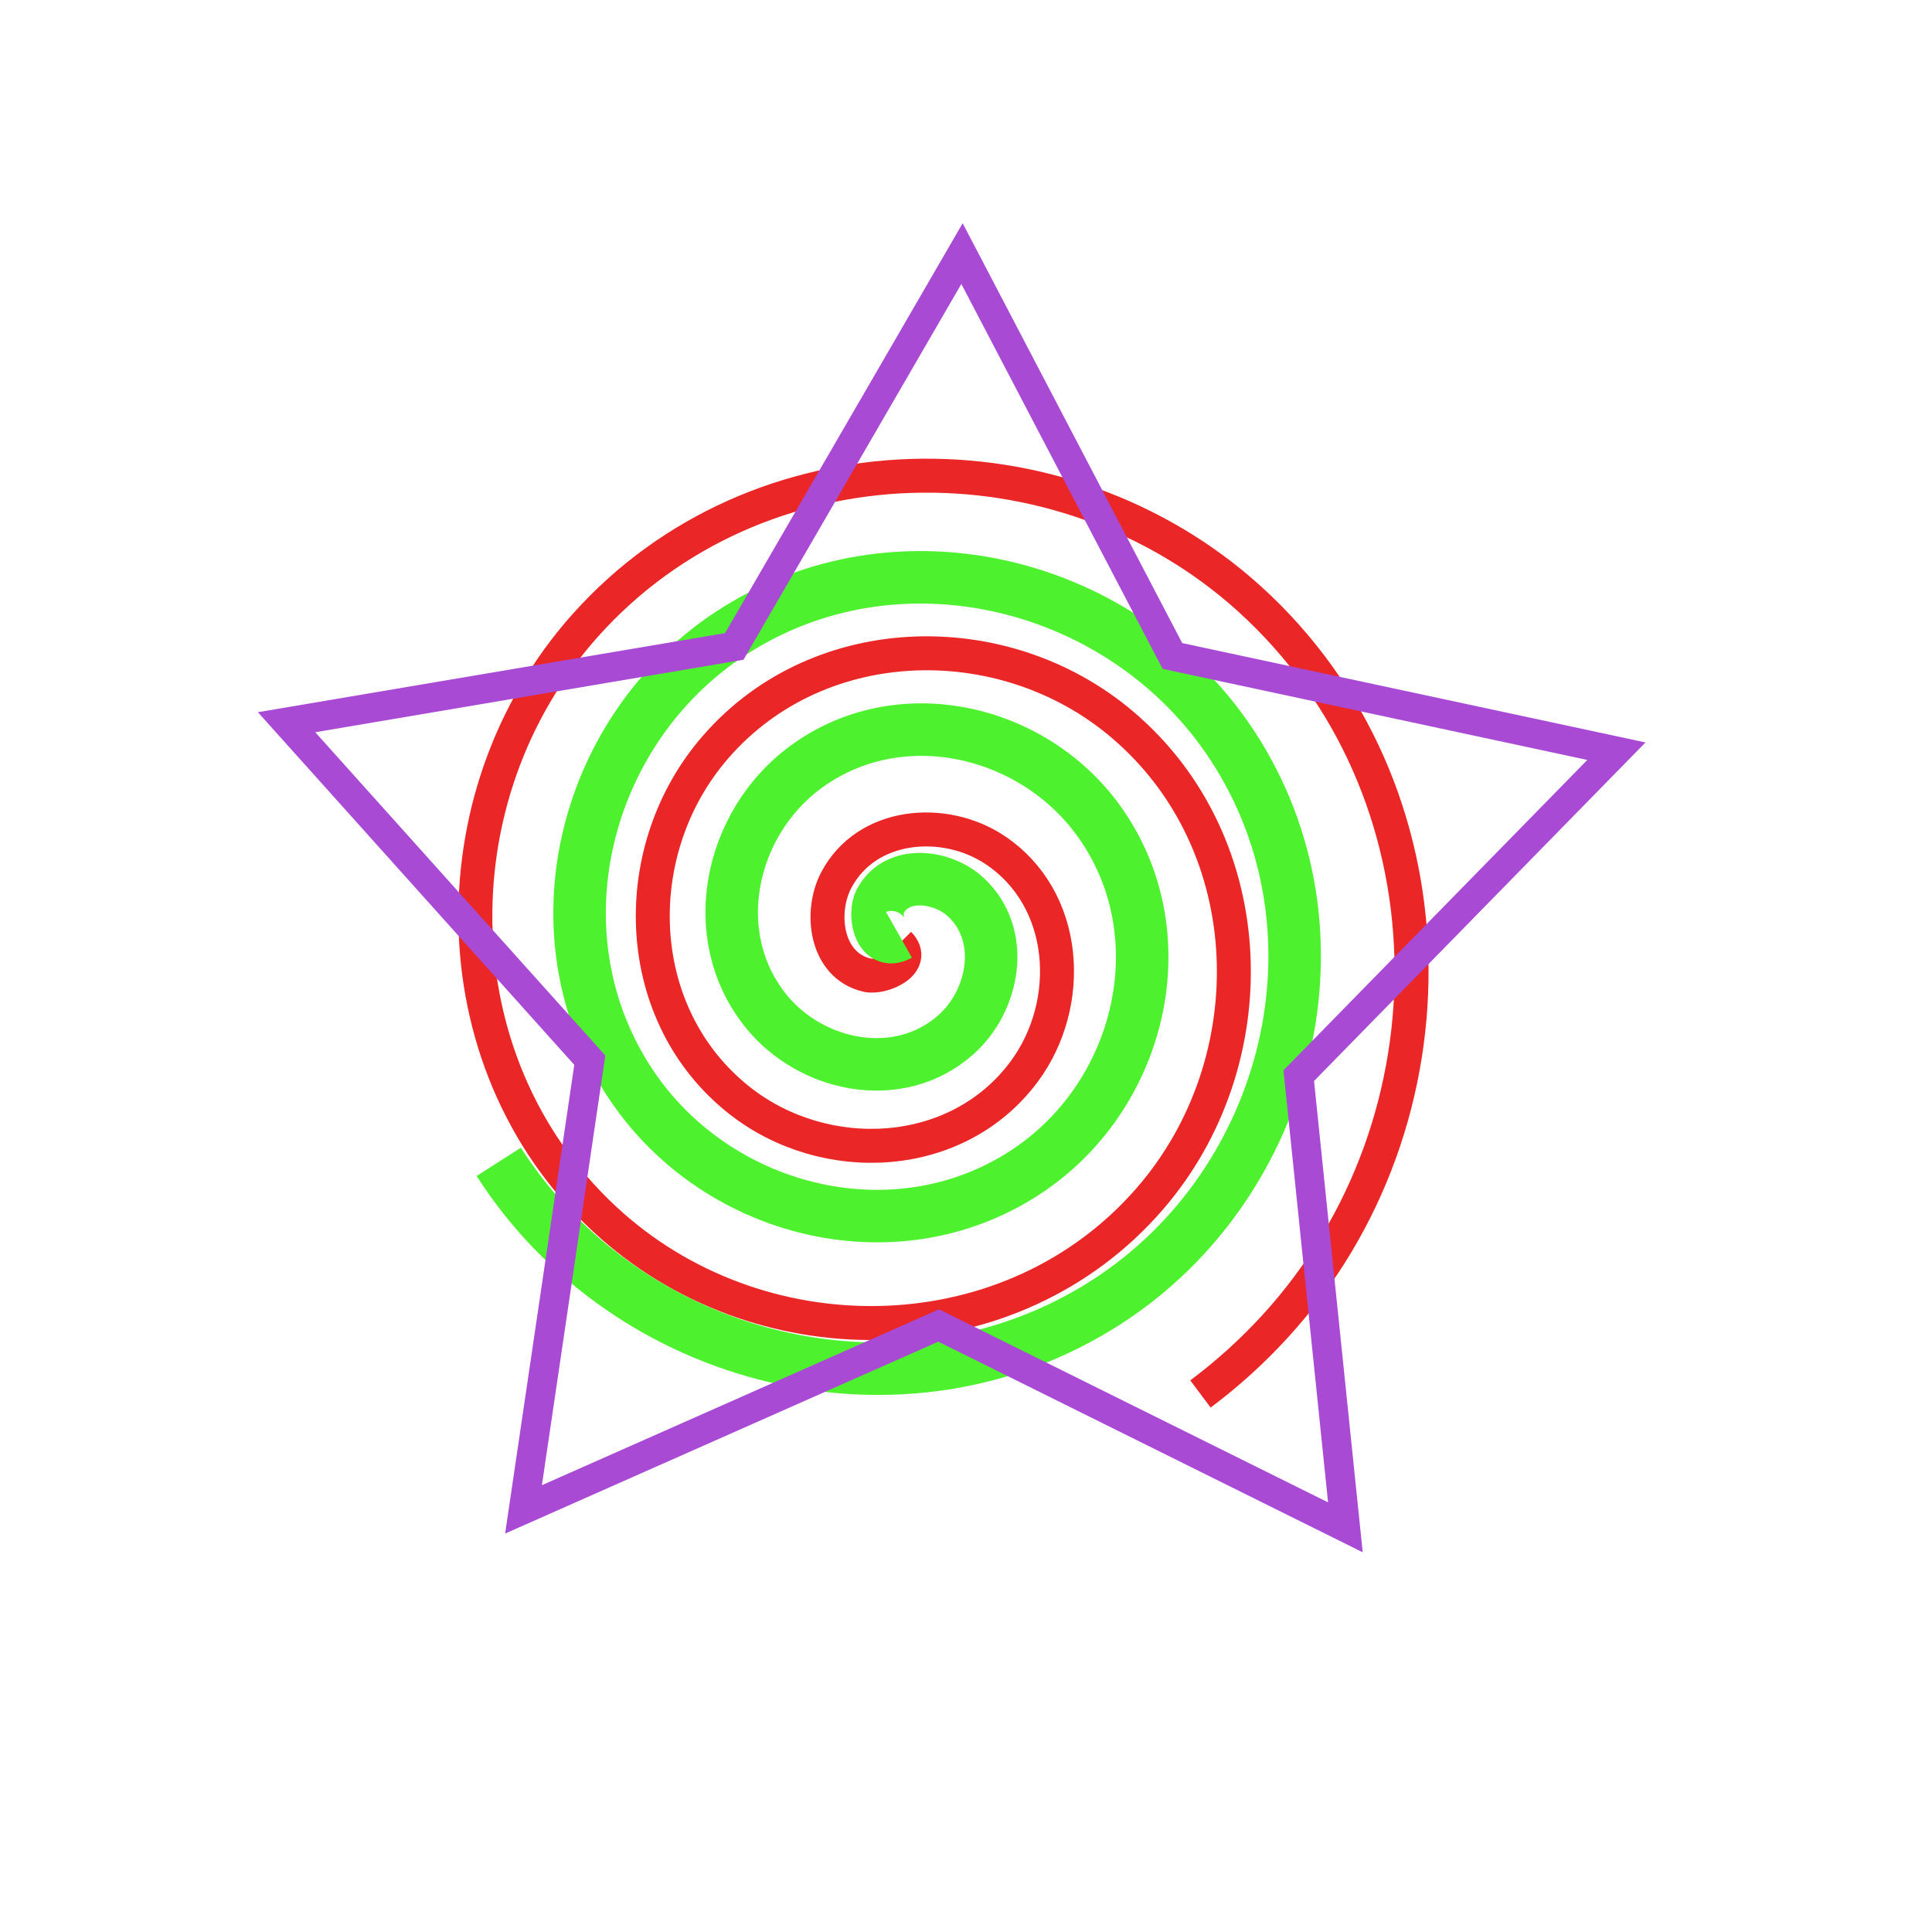
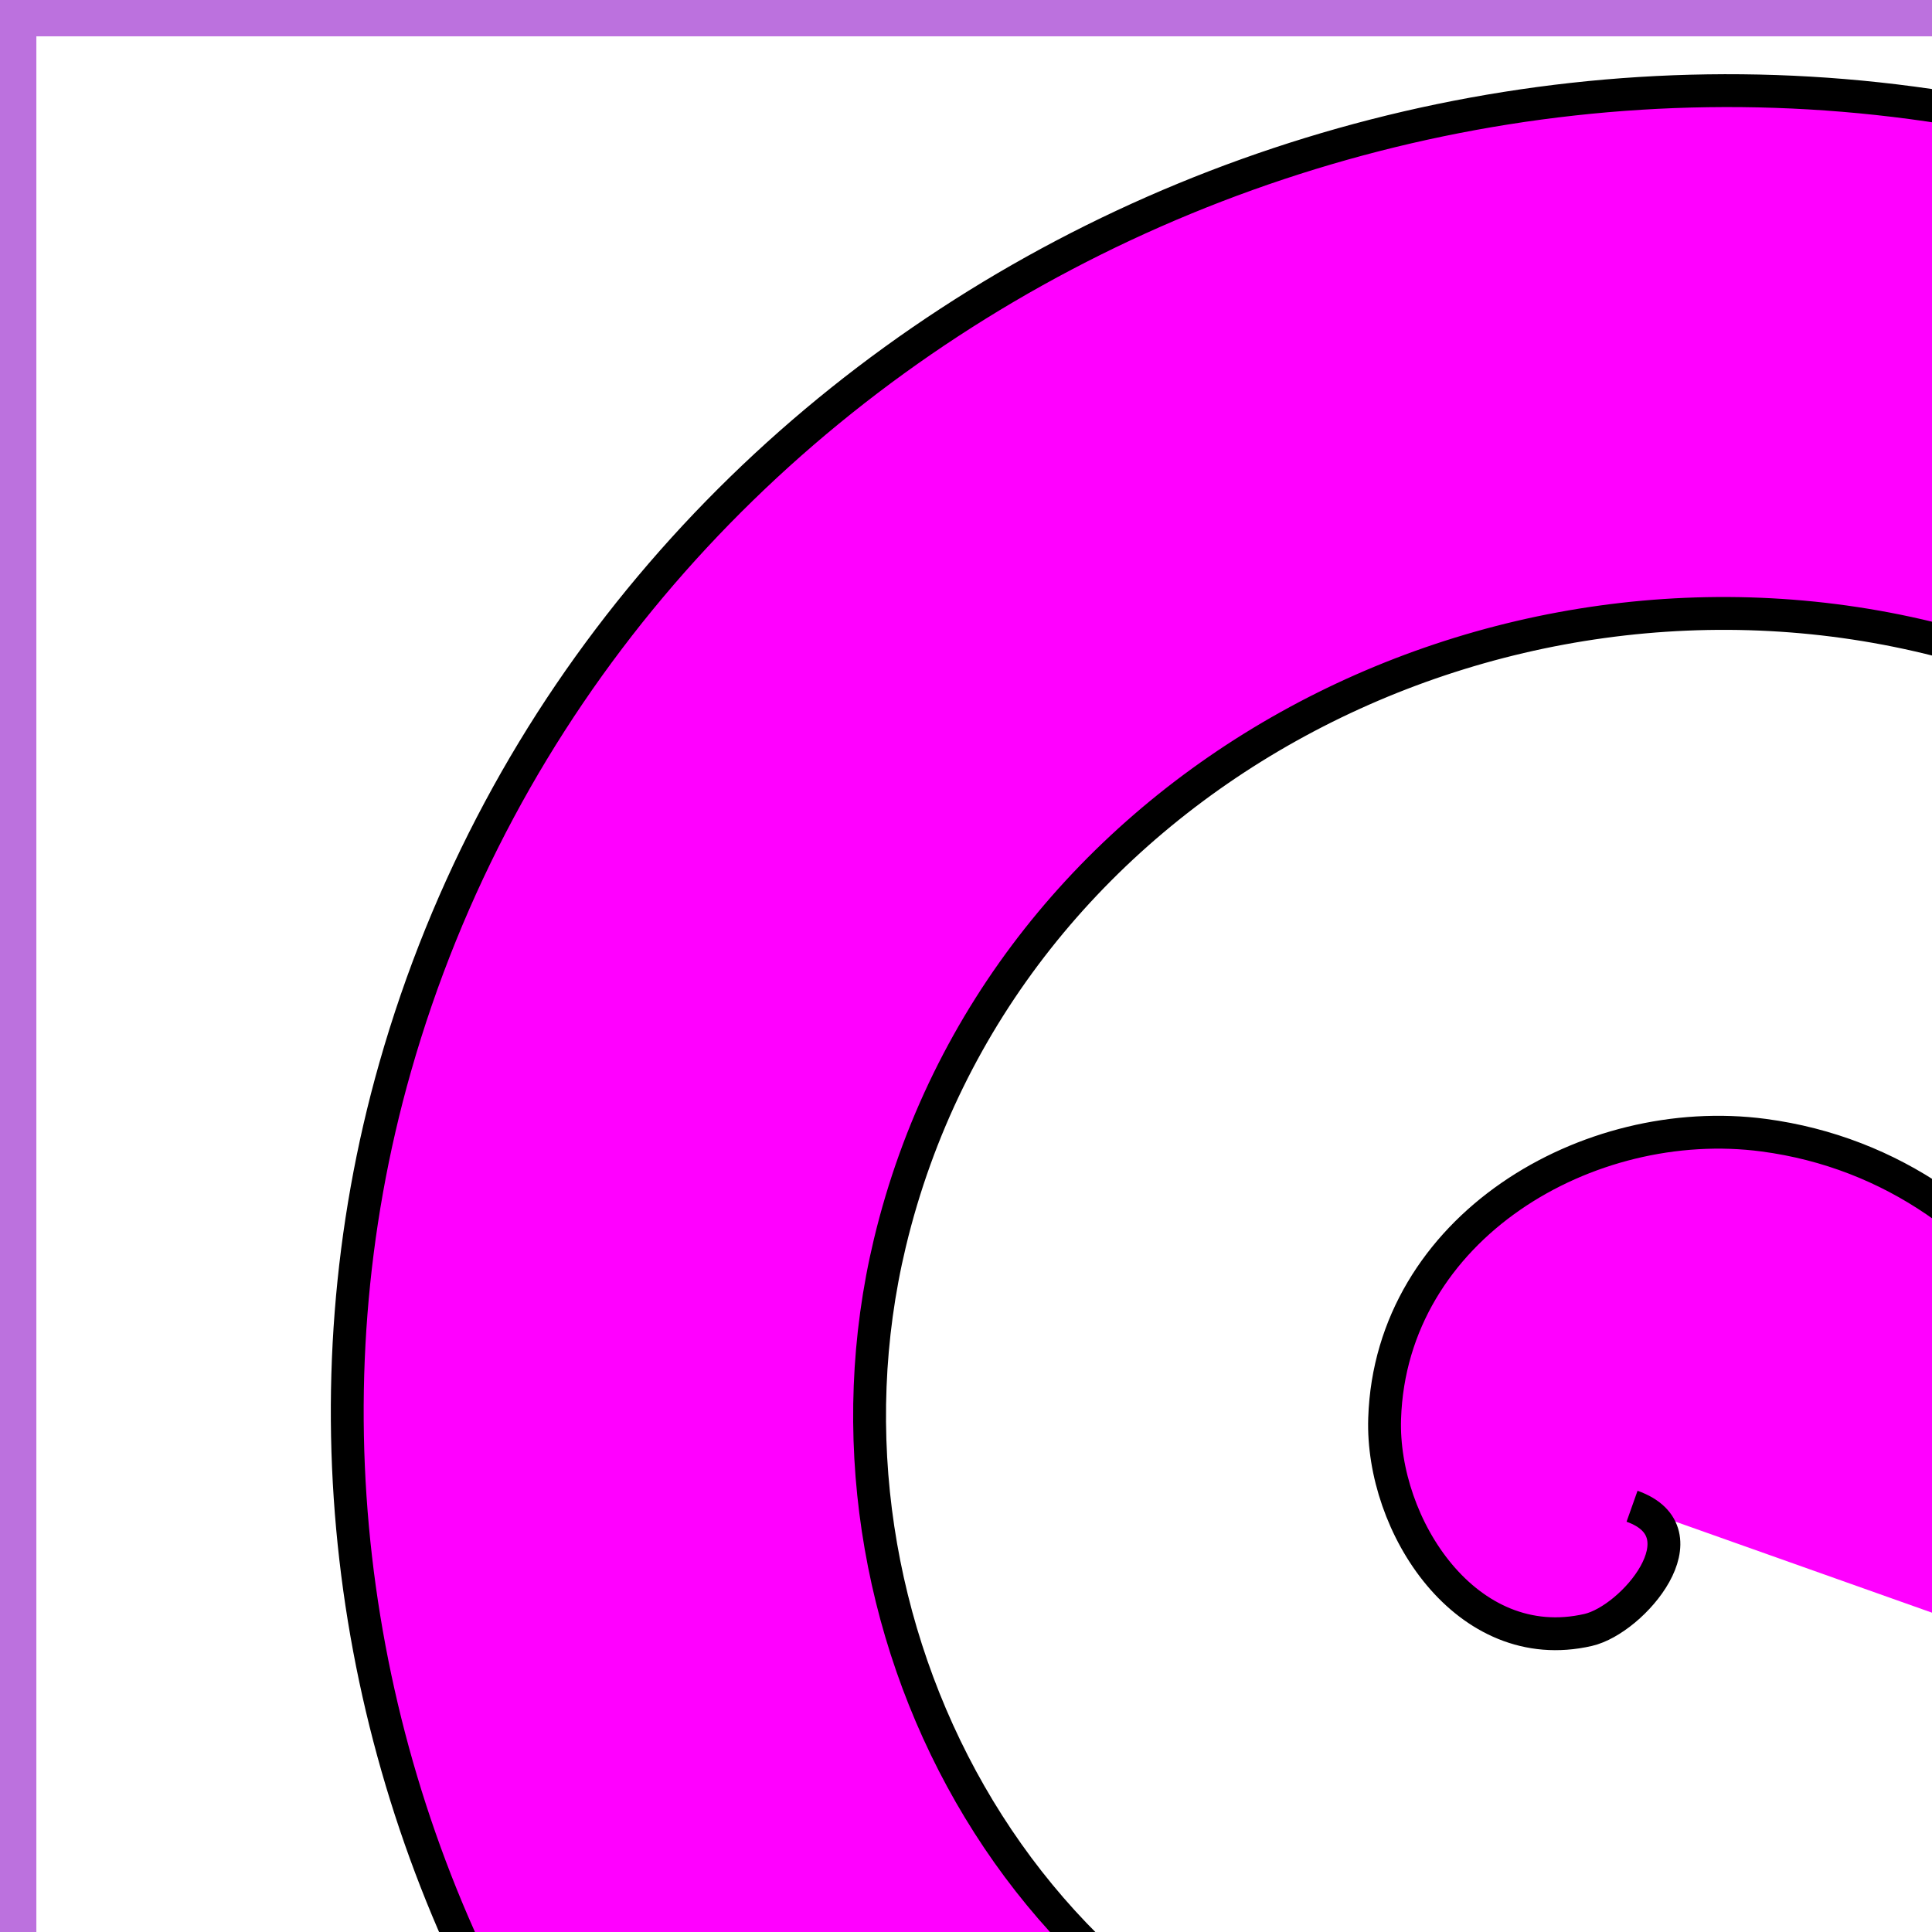
- <svg xmlns="http://www.w3.org/2000/svg" width="315" height="315" viewBox="0 0 83.344 83.344" version="1.1" id="svg1">
-   <defs id="defs1" />
+ <svg xmlns="http://www.w3.org/2000/svg" width="150" height="150" viewBox="0 0 39.687 39.688" version="1.1" id="svg1">
+   <defs id="defs1">
+     <meshgradient id="meshgradient11" gradientUnits="userSpaceOnUse" x="-0.364" y="1.093" gradientTransform="translate(0.7288343,-0.7288344)">
+       <meshrow id="meshrow11">
+         <meshpatch id="meshpatch11">
+           <stop path="c 70.211,0  140.422,0  210.633,0" style="stop-color:#ffffff;stop-opacity:1" id="stop12" />
+           <stop path="c 0,98.393  0,196.785  0,295.178" style="stop-color:#c62aff;stop-opacity:1" id="stop13" />
+           <stop path="c -70.211,0  -140.422,0  -210.633,0" style="stop-color:#ffffff;stop-opacity:1" id="stop14" />
+           <stop path="c 0,-98.393  0,-196.785  0,-295.178" style="stop-color:#c62aff;stop-opacity:1" id="stop15" />
+         </meshpatch>
+       </meshrow>
+     </meshgradient>
+   </defs>
  <g id="layer1">
-     <g id="g7" transform="translate(4.12291,11.85337)">
-       <path style="fill:none;fill-rule:evenodd;stroke:#ea2626;stroke-width:1.465;stroke-dasharray:none;stroke-opacity:1" id="path2" d="m 34.658,28.86 c 0.814,0.827 -0.713,1.505 -1.374,1.353 -1.792,-0.413 -2.063,-2.714 -1.331,-4.101 1.308,-2.481 4.655,-2.747 6.829,-1.31 3.189,2.109 3.451,6.623 1.288,9.556 -2.883,3.909 -8.6,4.165 -12.283,1.267 -4.635,-3.647 -4.883,-10.581 -1.245,-15.01 4.405,-5.364 12.565,-5.603 17.737,-1.224 6.095,5.161 6.326,14.55 1.203,20.464 -5.915,6.828 -16.537,7.049 -23.191,1.181 -7.561,-6.667 -7.773,-18.524 -1.16,-25.919 7.419,-8.296 20.512,-8.498 28.646,-1.138 9.03,8.171 9.223,22.5 1.117,31.373 -0.982,1.075 -2.065,2.056 -3.231,2.929" />
-       <path style="fill:none;fill-rule:evenodd;stroke:#4ef12e;stroke-width:2.265;stroke-dasharray:none;stroke-opacity:1" id="path3" d="m 33.627,27.443 c -0.866,0.491 -1.089,-0.925 -0.816,-1.439 0.739,-1.393 2.706,-1.107 3.693,-0.193 1.766,1.634 1.243,4.466 -0.429,5.948 -2.454,2.175 -6.253,1.39 -8.203,-1.052 -2.599,-3.256 -1.543,-8.049 1.675,-10.458 4.049,-3.031 9.85,-1.698 12.712,2.298 3.467,4.84 1.855,11.653 -2.92,14.967 -5.628,3.905 -13.458,2.013 -17.222,-3.543 -4.345,-6.415 -2.172,-15.265 4.166,-19.476 7.201,-4.786 17.072,-2.331 21.731,4.789 5.227,7.987 2.491,18.879 -5.411,23.986 -8.773,5.669 -20.687,2.65 -26.241,-6.034" transform="translate(1.030727,1.030727)" />
-       <path style="fill:none;fill-opacity:1;stroke:#a94ad5;stroke-width:1.265;stroke-dasharray:none;stroke-opacity:1" id="path6" d="M 49.733,40.843 30.776,35.91 14.87,47.34 13.704,27.787 -2.083,16.192 16.153,9.04 22.302,-9.557 34.739,5.576 54.326,5.678 43.777,22.182 Z" transform="rotate(11.80646,-11.96121,67.66281)" />
-     </g>
+     <rect style="opacity:0.785;fill:url(#meshgradient11);fill-opacity:1;stroke:#a94ad5;stroke-width:0.765" id="rect1" width="210.633" height="295.178" x="0.364" y="0.364" />
+     <path style="fill:#ff00ff;fill-rule:evenodd;stroke:#000000;stroke-width:0.5;stroke-dasharray:none" id="path16" d="m 18.585,17.856 c 1.133,0.402 0.017,1.725 -0.668,1.883 -1.857,0.427 -3.151,-1.595 -3.098,-3.219 0.095,-2.904 3.094,-4.667 5.77,-4.312 3.926,0.521 6.215,4.609 5.527,8.321 -0.916,4.948 -6.128,7.774 -10.872,6.742 C 9.275,25.971 5.904,19.622 7.288,13.848 8.965,6.855 16.46,2.938 23.262,4.677 31.278,6.726 35.744,15.371 33.648,23.201 31.228,32.242 21.43,37.257 12.572,34.802 2.508,32.012 -3.058,21.06 -0.243,11.175 2.915,0.086 15.023,-6.03 25.934,-2.855 38.048,0.67 44.715,13.935 41.179,25.874" transform="matrix(1.349563,0,0,1.349563,8.444232,6.844064)" />
+     <path style="fill:#ff00ff;fill-rule:evenodd;stroke:#000000;stroke-width:0.5;stroke-dasharray:none" id="path17" d="m 18.585,17.856 c 1.133,0.402 0.017,1.725 -0.668,1.883 -1.857,0.427 -3.151,-1.595 -3.098,-3.219 0.095,-2.904 3.094,-4.667 5.77,-4.312 3.926,0.521 6.215,4.609 5.527,8.321 -0.916,4.948 -6.128,7.774 -10.872,6.742 C 9.275,25.971 5.904,19.622 7.288,13.848 8.965,6.855 16.46,2.938 23.262,4.677 31.278,6.726 35.744,15.371 33.648,23.201 31.228,32.242 21.43,37.257 12.572,34.802 2.508,32.012 -3.058,21.06 -0.243,11.175 2.915,0.086 15.023,-6.03 25.934,-2.855 38.048,0.67 44.715,13.935 41.179,25.874" transform="matrix(1.384507,0,0,1.384507,78.81944,7.346215)" />
+     <path style="fill:#ff00ff;fill-rule:evenodd;stroke:#000000;stroke-width:0.5;stroke-dasharray:none" id="path18" d="m 18.585,17.856 c 1.133,0.402 0.017,1.725 -0.668,1.883 -1.857,0.427 -3.151,-1.595 -3.098,-3.219 0.095,-2.904 3.094,-4.667 5.77,-4.312 3.926,0.521 6.215,4.609 5.527,8.321 -0.916,4.948 -6.128,7.774 -10.872,6.742 C 9.275,25.971 5.904,19.622 7.288,13.848 8.965,6.855 16.46,2.938 23.262,4.677 31.278,6.726 35.744,15.371 33.648,23.201 31.228,32.242 21.43,37.257 12.572,34.802 2.508,32.012 -3.058,21.06 -0.243,11.175 2.915,0.086 15.023,-6.03 25.934,-2.855 38.048,0.67 44.715,13.935 41.179,25.874" transform="matrix(1.478349,0,0,1.478349,144.1647,6.98726)" />
+     <path style="fill:#800080;fill-rule:evenodd;stroke:#000000;stroke-width:0.5;stroke-dasharray:none" id="path26" d="m 18.585,17.856 c 1.133,0.402 0.017,1.725 -0.668,1.883 -1.857,0.427 -3.151,-1.595 -3.098,-3.219 0.095,-2.904 3.094,-4.667 5.77,-4.312 3.926,0.521 6.215,4.609 5.527,8.321 -0.916,4.948 -6.128,7.774 -10.872,6.742 C 9.275,25.971 5.904,19.622 7.288,13.848 8.965,6.855 16.46,2.938 23.262,4.677 31.278,6.726 35.744,15.371 33.648,23.201 31.228,32.242 21.43,37.257 12.572,34.802 2.508,32.012 -3.058,21.06 -0.243,11.175 2.915,0.086 15.023,-6.03 25.934,-2.855 38.048,0.67 44.715,13.935 41.179,25.874" transform="matrix(1.349563,0,0,1.349563,5.164478,66.9729)" />
+     <path style="fill:#800080;fill-rule:evenodd;stroke:#000000;stroke-width:0.5;stroke-dasharray:none" id="path27" d="m 18.585,17.856 c 1.133,0.402 0.017,1.725 -0.668,1.883 -1.857,0.427 -3.151,-1.595 -3.098,-3.219 0.095,-2.904 3.094,-4.667 5.77,-4.312 3.926,0.521 6.215,4.609 5.527,8.321 -0.916,4.948 -6.128,7.774 -10.872,6.742 C 9.275,25.971 5.904,19.622 7.288,13.848 8.965,6.855 16.46,2.938 23.262,4.677 31.278,6.726 35.744,15.371 33.648,23.201 31.228,32.242 21.43,37.257 12.572,34.802 2.508,32.012 -3.058,21.06 -0.243,11.175 2.915,0.086 15.023,-6.03 25.934,-2.855 38.048,0.67 44.715,13.935 41.179,25.874" transform="matrix(1.349563,0,0,1.349563,79.87,66.9729)" />
+     <path style="fill:#800080;fill-rule:evenodd;stroke:#000000;stroke-width:0.5;stroke-dasharray:none" id="path28" d="m 18.585,17.856 c 1.133,0.402 0.017,1.725 -0.668,1.883 -1.857,0.427 -3.151,-1.595 -3.098,-3.219 0.095,-2.904 3.094,-4.667 5.77,-4.312 3.926,0.521 6.215,4.609 5.527,8.321 -0.916,4.948 -6.128,7.774 -10.872,6.742 C 9.275,25.971 5.904,19.622 7.288,13.848 8.965,6.855 16.46,2.938 23.262,4.677 31.278,6.726 35.744,15.371 33.648,23.201 31.228,32.242 21.43,37.257 12.572,34.802 2.508,32.012 -3.058,21.06 -0.243,11.175 2.915,0.086 15.023,-6.03 25.934,-2.855 38.048,0.67 44.715,13.935 41.179,25.874" transform="matrix(1.349563,0,0,1.349563,149.8381,66.9729)" />
+     <path style="fill:#ff00ff;fill-rule:evenodd;stroke:#000000;stroke-width:0.5;stroke-dasharray:none" id="path31" d="m 18.585,17.856 c 1.133,0.402 0.017,1.725 -0.668,1.883 -1.857,0.427 -3.151,-1.595 -3.098,-3.219 0.095,-2.904 3.094,-4.667 5.77,-4.312 3.926,0.521 6.215,4.609 5.527,8.321 -0.916,4.948 -6.128,7.774 -10.872,6.742 C 9.275,25.971 5.904,19.622 7.288,13.848 8.965,6.855 16.46,2.938 23.262,4.677 31.278,6.726 35.744,15.371 33.648,23.201 31.228,32.242 21.43,37.257 12.572,34.802 2.508,32.012 -3.058,21.06 -0.243,11.175 2.915,0.086 15.023,-6.03 25.934,-2.855 38.048,0.67 44.715,13.935 41.179,25.874" transform="matrix(1.349563,0,0,1.349563,4.800061,127.1017)" />
+     <path style="fill:#ff00ff;fill-rule:evenodd;stroke:#000000;stroke-width:0.5;stroke-dasharray:none" id="path32" d="m 18.585,17.856 c 1.133,0.402 0.017,1.725 -0.668,1.883 -1.857,0.427 -3.151,-1.595 -3.098,-3.219 0.095,-2.904 3.094,-4.667 5.77,-4.312 3.926,0.521 6.215,4.609 5.527,8.321 -0.916,4.948 -6.128,7.774 -10.872,6.742 C 9.275,25.971 5.904,19.622 7.288,13.848 8.965,6.855 16.46,2.938 23.262,4.677 31.278,6.726 35.744,15.371 33.648,23.201 31.228,32.242 21.43,37.257 12.572,34.802 2.508,32.012 -3.058,21.06 -0.243,11.175 2.915,0.086 15.023,-6.03 25.934,-2.855 38.048,0.67 44.715,13.935 41.179,25.874" transform="matrix(1.349563,0,0,1.349563,81.69209,127.4661)" />
+     <path style="fill:#ff00ff;fill-rule:evenodd;stroke:#000000;stroke-width:0.5;stroke-dasharray:none" id="path33" d="m 18.585,17.856 c 1.133,0.402 0.017,1.725 -0.668,1.883 -1.857,0.427 -3.151,-1.595 -3.098,-3.219 0.095,-2.904 3.094,-4.667 5.77,-4.312 3.926,0.521 6.215,4.609 5.527,8.321 -0.916,4.948 -6.128,7.774 -10.872,6.742 C 9.275,25.971 5.904,19.622 7.288,13.848 8.965,6.855 16.46,2.938 23.262,4.677 31.278,6.726 35.744,15.371 33.648,23.201 31.228,32.242 21.43,37.257 12.572,34.802 2.508,32.012 -3.058,21.06 -0.243,11.175 2.915,0.086 15.023,-6.03 25.934,-2.855 38.048,0.67 44.715,13.935 41.179,25.874" transform="matrix(1.349563,0,0,1.349563,151.6602,128.9238)" />
+     <path style="fill:#800080;fill-rule:evenodd;stroke:#000000;stroke-width:0.5;stroke-dasharray:none" id="path34" d="m 18.585,17.856 c 1.133,0.402 0.017,1.725 -0.668,1.883 -1.857,0.427 -3.151,-1.595 -3.098,-3.219 0.095,-2.904 3.094,-4.667 5.77,-4.312 3.926,0.521 6.215,4.609 5.527,8.321 -0.916,4.948 -6.128,7.774 -10.872,6.742 C 9.275,25.971 5.904,19.622 7.288,13.848 8.965,6.855 16.46,2.938 23.262,4.677 31.278,6.726 35.744,15.371 33.648,23.201 31.228,32.242 21.43,37.257 12.572,34.802 2.508,32.012 -3.058,21.06 -0.243,11.175 2.915,0.086 15.023,-6.03 25.934,-2.855 38.048,0.67 44.715,13.935 41.179,25.874" transform="matrix(1.349563,0,0,1.349563,2.613558,187.9594)" />
+     <path style="fill:#ff00ff;fill-rule:evenodd;stroke:#000000;stroke-width:0.5;stroke-dasharray:none" id="path35" d="m 18.585,17.856 c 1.133,0.402 0.017,1.725 -0.668,1.883 -1.857,0.427 -3.151,-1.595 -3.098,-3.219 0.095,-2.904 3.094,-4.667 5.77,-4.312 3.926,0.521 6.215,4.609 5.527,8.321 -0.916,4.948 -6.128,7.774 -10.872,6.742 C 9.275,25.971 5.904,19.622 7.288,13.848 8.965,6.855 16.46,2.938 23.262,4.677 31.278,6.726 35.744,15.371 33.648,23.201 31.228,32.242 21.43,37.257 12.572,34.802 2.508,32.012 -3.058,21.06 -0.243,11.175 2.915,0.086 15.023,-6.03 25.934,-2.855 38.048,0.67 44.715,13.935 41.179,25.874" transform="matrix(1.349563,0,0,1.349563,80.96325,187.9594)" />
+     <path style="fill:#800080;fill-rule:evenodd;stroke:#000000;stroke-width:0.5;stroke-dasharray:none" id="path36" d="m 18.585,17.856 c 1.133,0.402 0.017,1.725 -0.668,1.883 -1.857,0.427 -3.151,-1.595 -3.098,-3.219 0.095,-2.904 3.094,-4.667 5.77,-4.312 3.926,0.521 6.215,4.609 5.527,8.321 -0.916,4.948 -6.128,7.774 -10.872,6.742 C 9.275,25.971 5.904,19.622 7.288,13.848 8.965,6.855 16.46,2.938 23.262,4.677 31.278,6.726 35.744,15.371 33.648,23.201 31.228,32.242 21.43,37.257 12.572,34.802 2.508,32.012 -3.058,21.06 -0.243,11.175 2.915,0.086 15.023,-6.03 25.934,-2.855 38.048,0.67 44.715,13.935 41.179,25.874" transform="matrix(1.349563,0,0,1.349563,150.9314,188.3238)" />
+     <path style="fill:#ff00ff;fill-rule:evenodd;stroke:#000000;stroke-width:0.5;stroke-dasharray:none" id="path37" d="m 18.585,17.856 c 1.133,0.402 0.017,1.725 -0.668,1.883 -1.857,0.427 -3.151,-1.595 -3.098,-3.219 0.095,-2.904 3.094,-4.667 5.77,-4.312 3.926,0.521 6.215,4.609 5.527,8.321 -0.916,4.948 -6.128,7.774 -10.872,6.742 C 9.275,25.971 5.904,19.622 7.288,13.848 8.965,6.855 16.46,2.938 23.262,4.677 31.278,6.726 35.744,15.371 33.648,23.201 31.228,32.242 21.43,37.257 12.572,34.802 2.508,32.012 -3.058,21.06 -0.243,11.175 2.915,0.086 15.023,-6.03 25.934,-2.855 38.048,0.67 44.715,13.935 41.179,25.874" transform="matrix(1.349563,0,0,1.349563,4.071226,246.2662)" />
+     <path style="fill:#800080;fill-rule:evenodd;stroke:#000000;stroke-width:0.5;stroke-dasharray:none" id="path38" d="m 18.585,17.856 c 1.133,0.402 0.017,1.725 -0.668,1.883 -1.857,0.427 -3.151,-1.595 -3.098,-3.219 0.095,-2.904 3.094,-4.667 5.77,-4.312 3.926,0.521 6.215,4.609 5.527,8.321 -0.916,4.948 -6.128,7.774 -10.872,6.742 C 9.275,25.971 5.904,19.622 7.288,13.848 8.965,6.855 16.46,2.938 23.262,4.677 31.278,6.726 35.744,15.371 33.648,23.201 31.228,32.242 21.43,37.257 12.572,34.802 2.508,32.012 -3.058,21.06 -0.243,11.175 2.915,0.086 15.023,-6.03 25.934,-2.855 38.048,0.67 44.715,13.935 41.179,25.874" transform="matrix(1.349563,0,0,1.349563,80.96325,187.9594)" />
+     <path style="fill:#ff00ff;fill-rule:evenodd;stroke:#000000;stroke-width:0.5;stroke-dasharray:none" id="path39" d="m 18.585,17.856 c 1.133,0.402 0.017,1.725 -0.668,1.883 -1.857,0.427 -3.151,-1.595 -3.098,-3.219 0.095,-2.904 3.094,-4.667 5.77,-4.312 3.926,0.521 6.215,4.609 5.527,8.321 -0.916,4.948 -6.128,7.774 -10.872,6.742 C 9.275,25.971 5.904,19.622 7.288,13.848 8.965,6.855 16.46,2.938 23.262,4.677 31.278,6.726 35.744,15.371 33.648,23.201 31.228,32.242 21.43,37.257 12.572,34.802 2.508,32.012 -3.058,21.06 -0.243,11.175 2.915,0.086 15.023,-6.03 25.934,-2.855 38.048,0.67 44.715,13.935 41.179,25.874" transform="matrix(1.349563,0,0,1.349563,79.87,246.6306)" />
+     <path style="fill:#ff00ff;fill-rule:evenodd;stroke:#000000;stroke-width:0.5;stroke-dasharray:none" id="path40" d="m 18.585,17.856 c 1.133,0.402 0.017,1.725 -0.668,1.883 -1.857,0.427 -3.151,-1.595 -3.098,-3.219 0.095,-2.904 3.094,-4.667 5.77,-4.312 3.926,0.521 6.215,4.609 5.527,8.321 -0.916,4.948 -6.128,7.774 -10.872,6.742 C 9.275,25.971 5.904,19.622 7.288,13.848 8.965,6.855 16.46,2.938 23.262,4.677 31.278,6.726 35.744,15.371 33.648,23.201 31.228,32.242 21.43,37.257 12.572,34.802 2.508,32.012 -3.058,21.06 -0.243,11.175 2.915,0.086 15.023,-6.03 25.934,-2.855 38.048,0.67 44.715,13.935 41.179,25.874" transform="matrix(1.349563,0,0,1.349563,148.016,246.6306)" />
  </g>
</svg>
